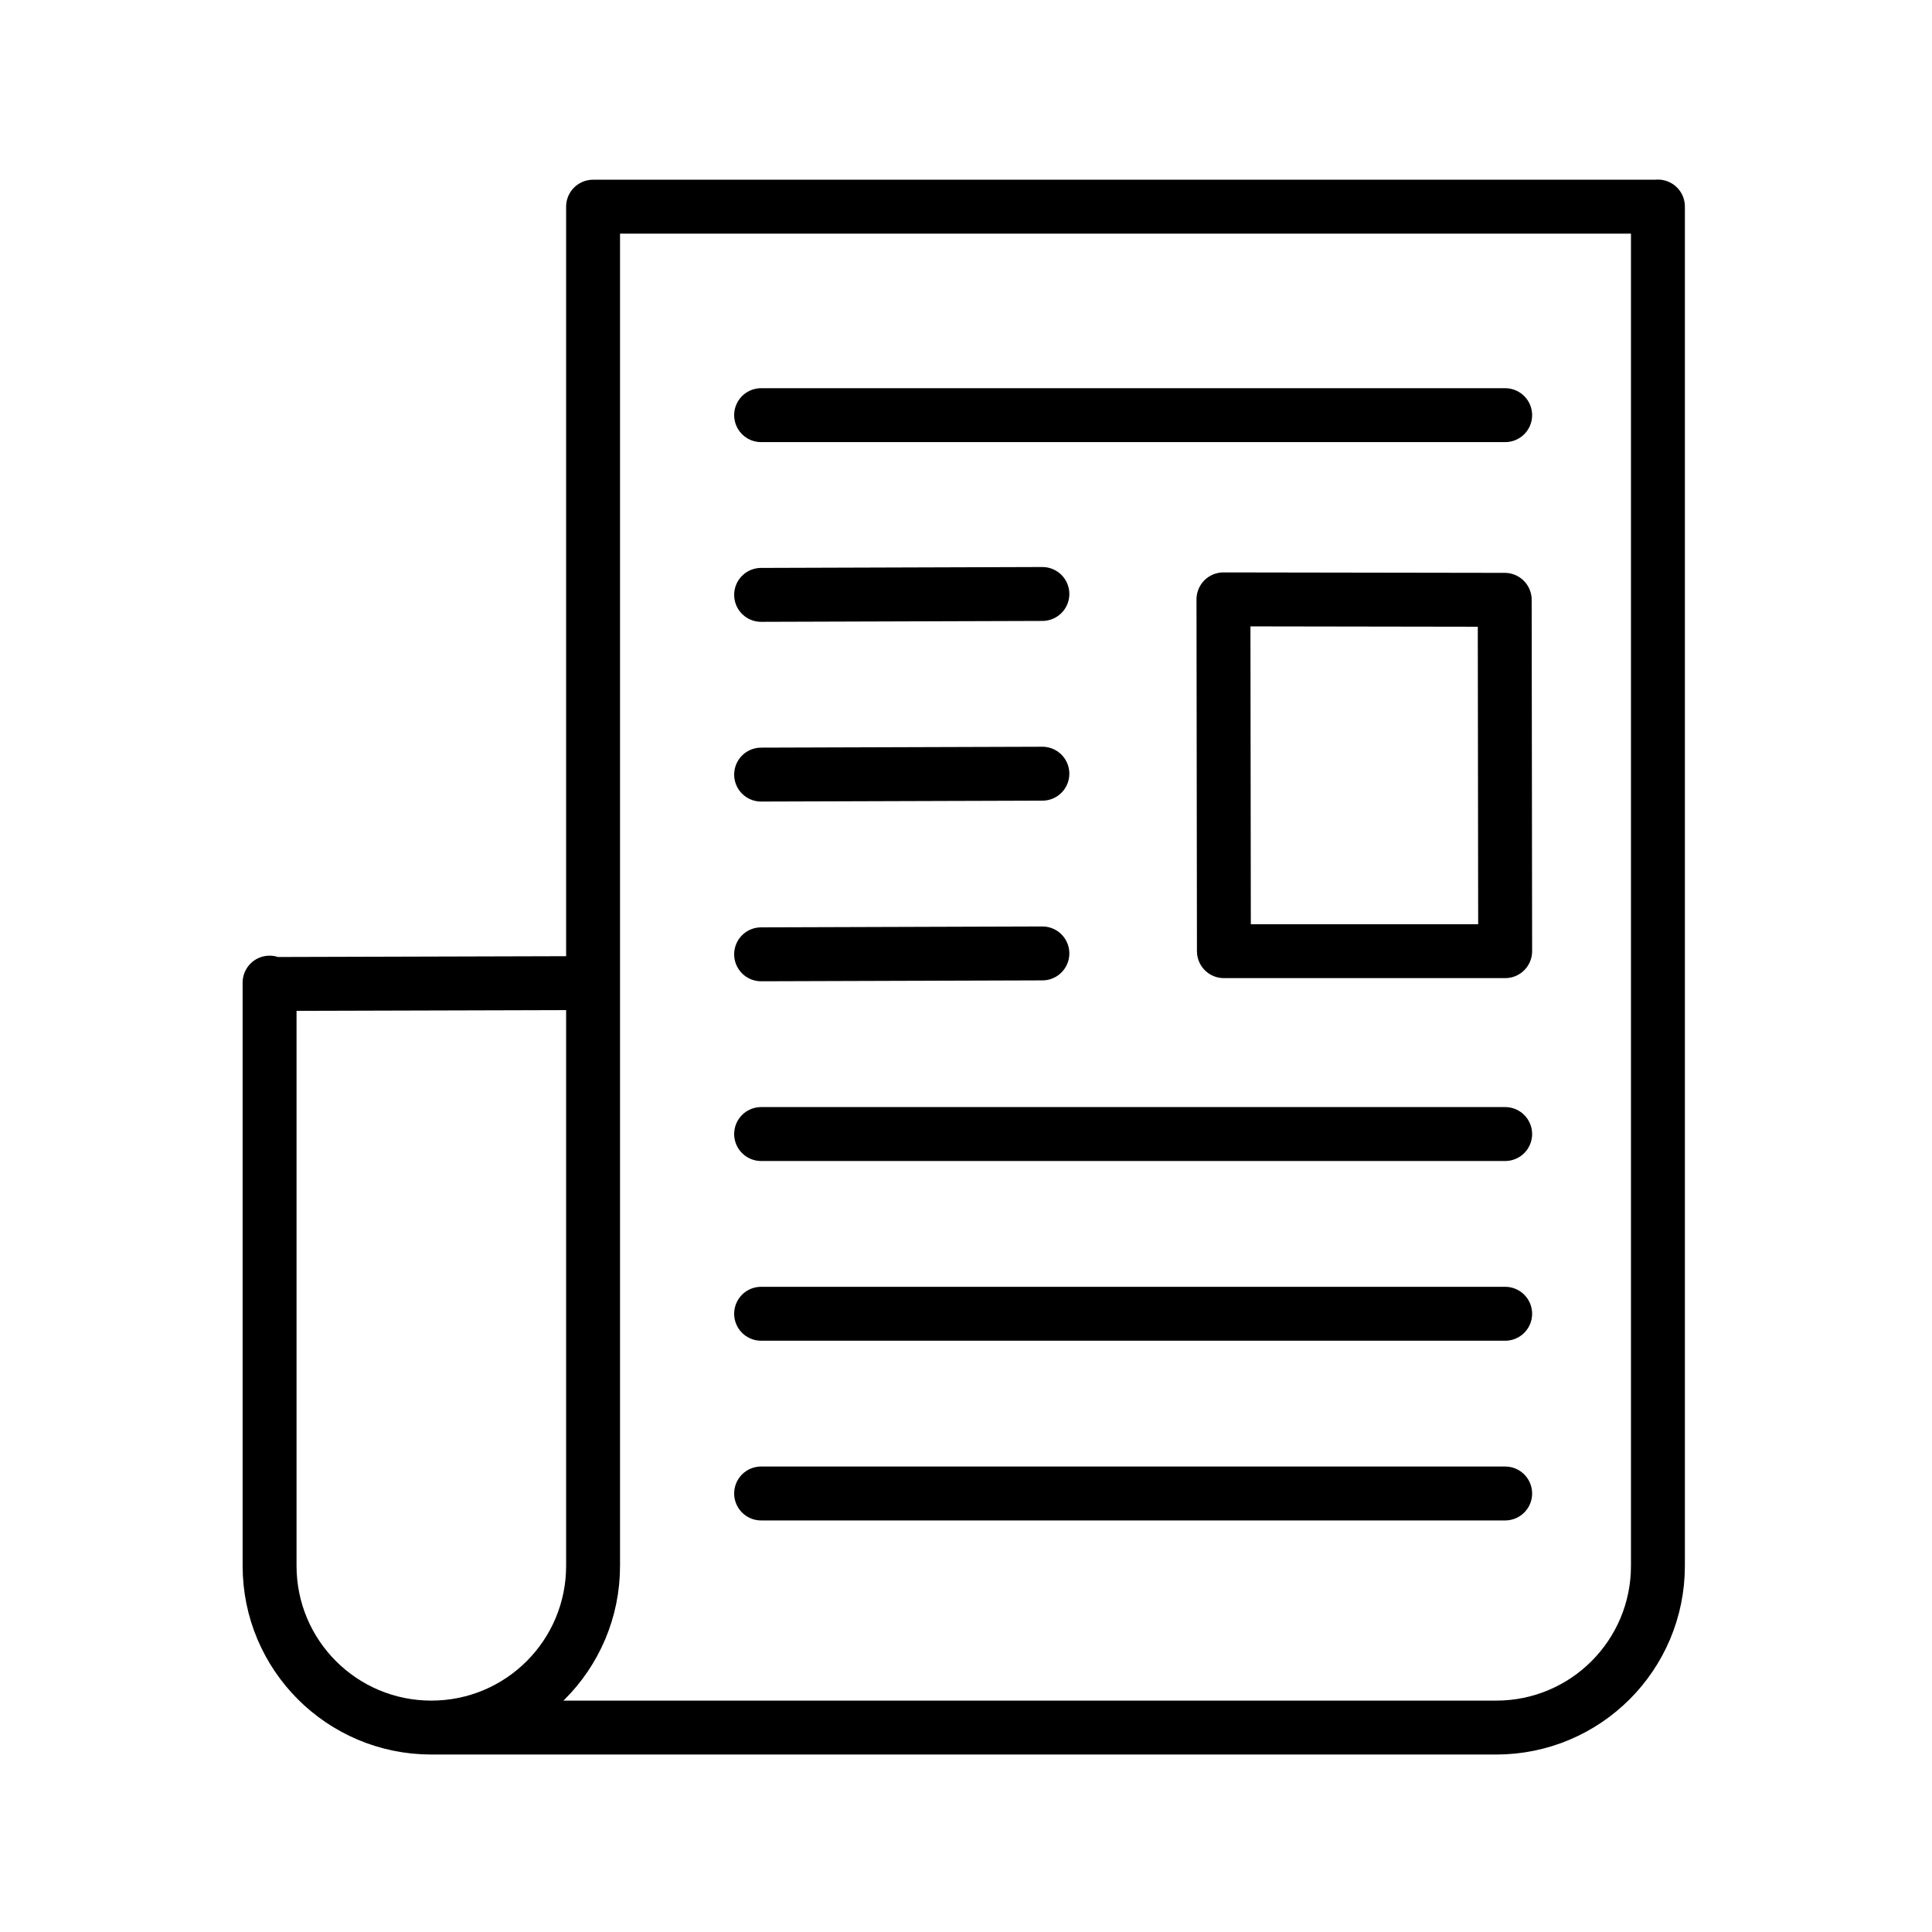
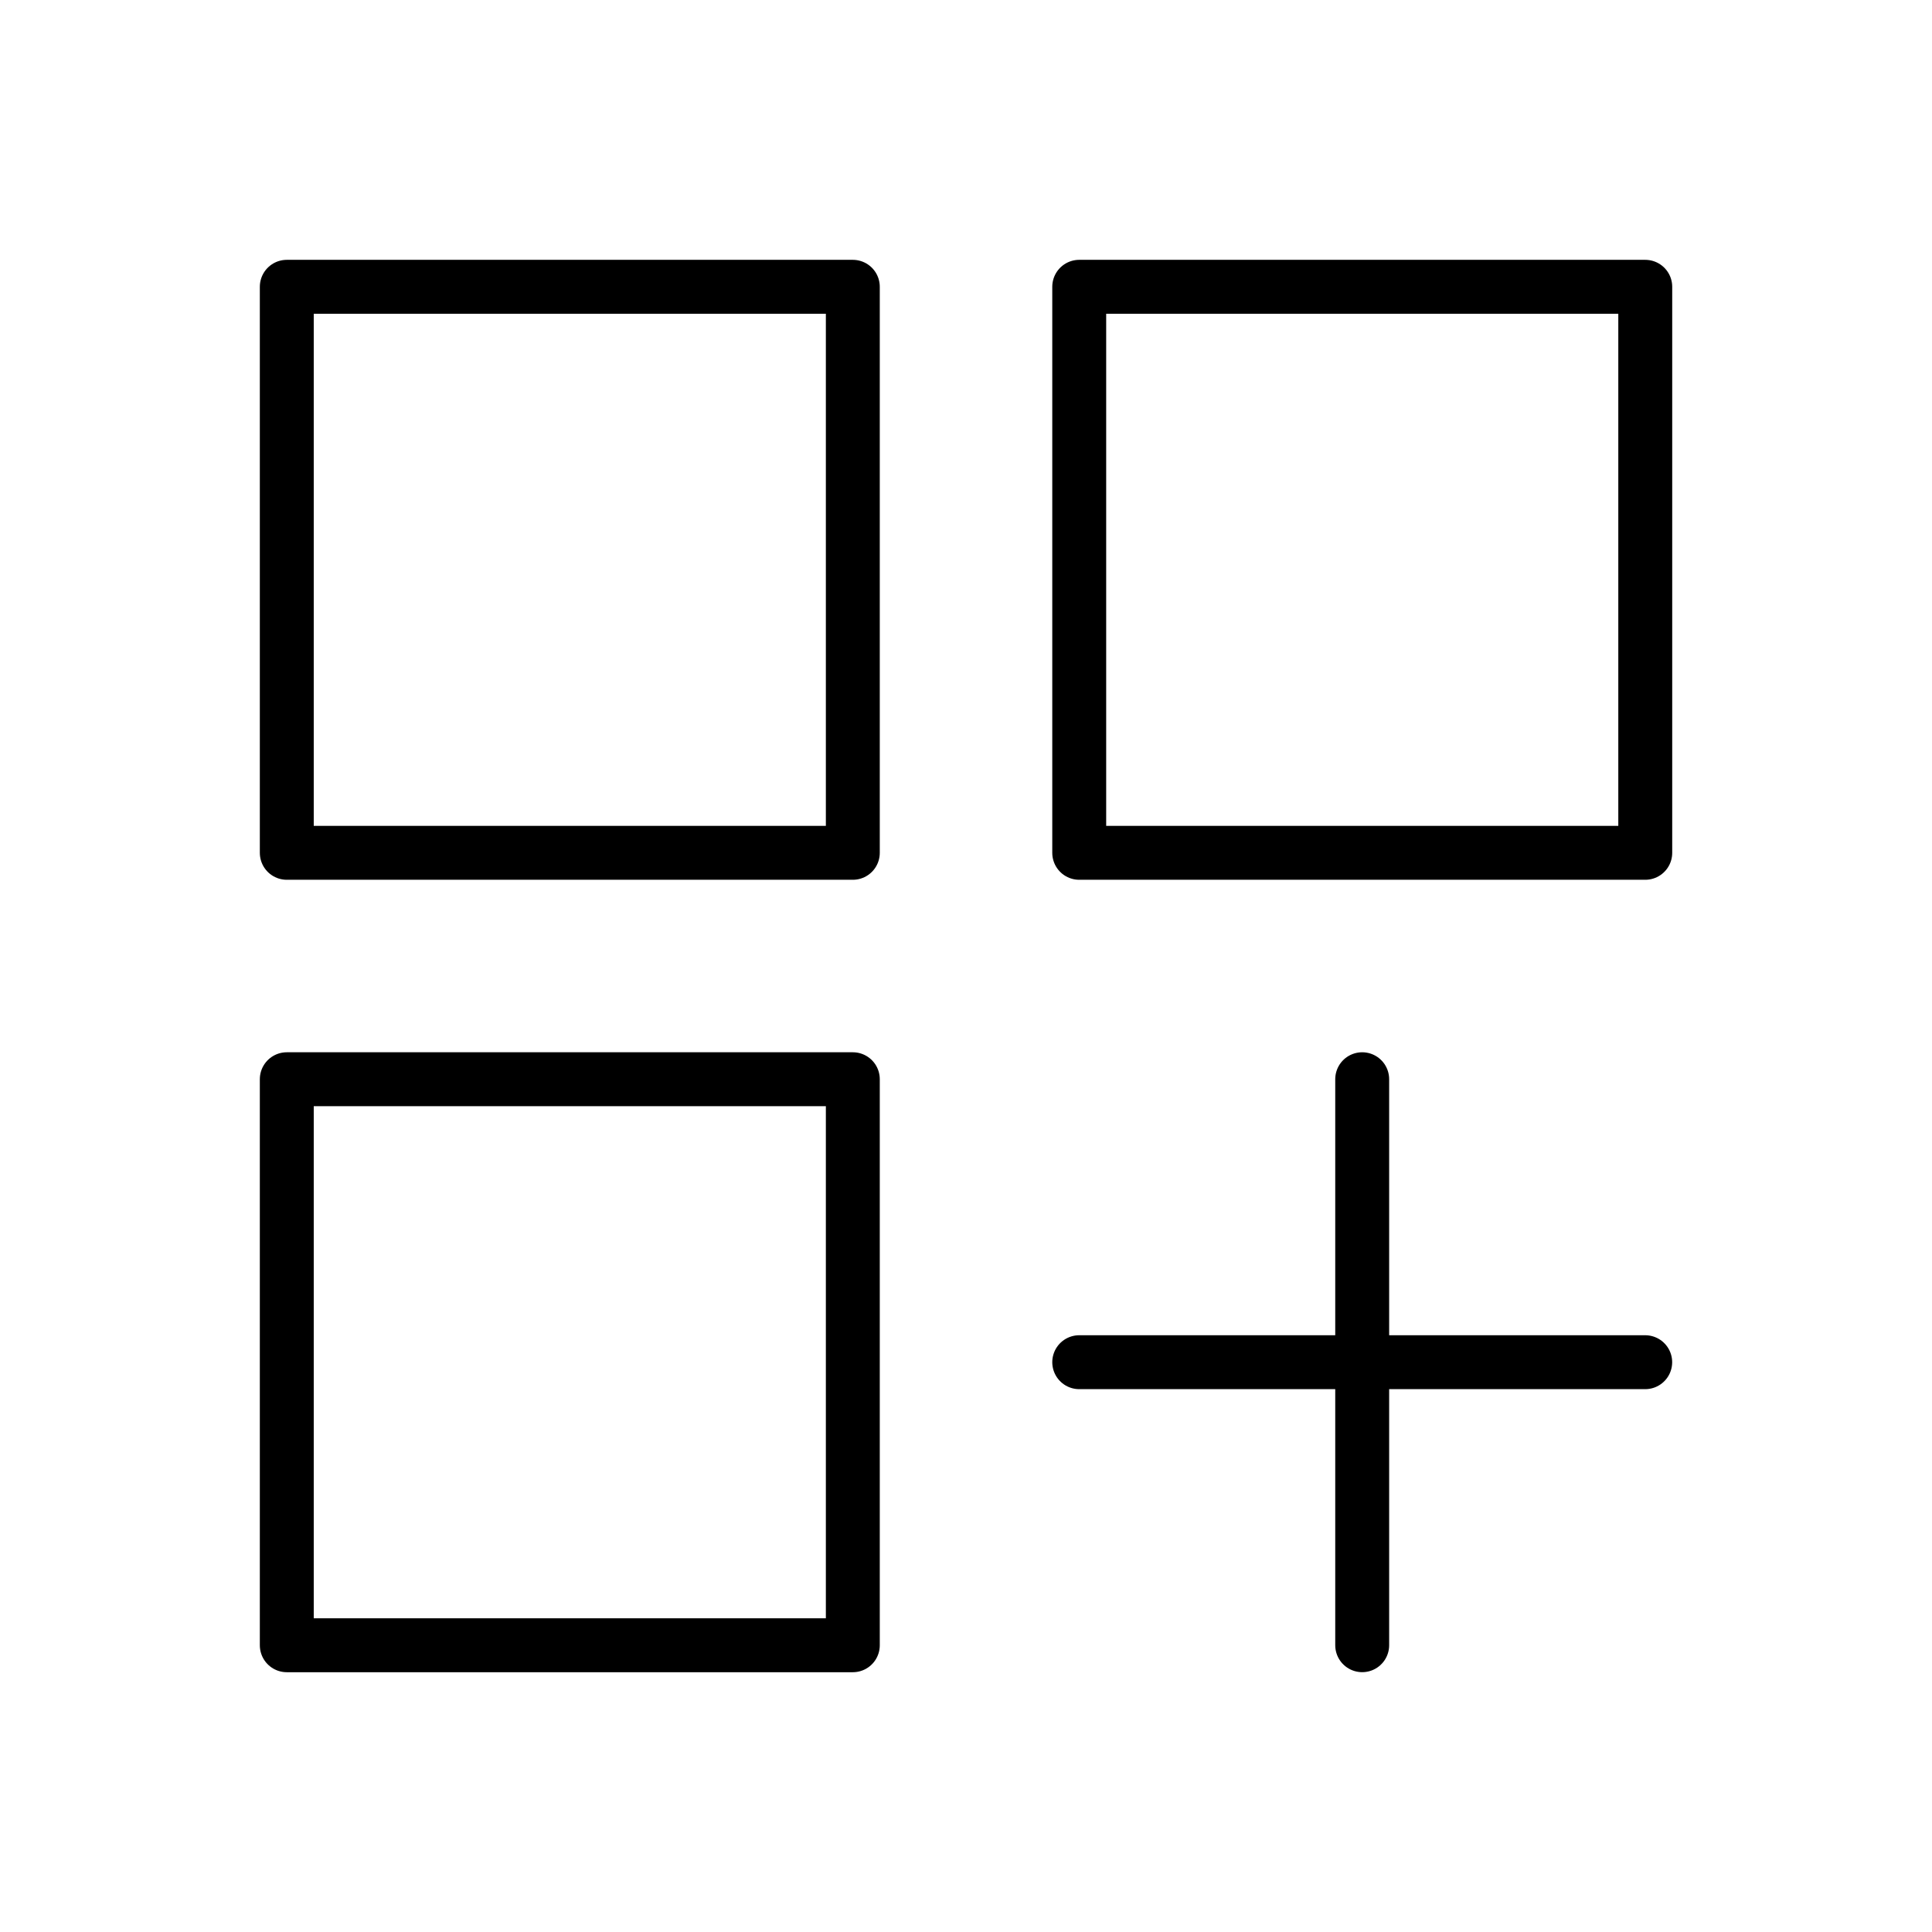
<svg xmlns="http://www.w3.org/2000/svg" width="430" height="430" fill="none" viewBox="0 0 430 430">
-   <path stroke="#000" stroke-linecap="round" stroke-linejoin="round" stroke-width="12" d="M169.4 92.4H335m-165.6 160H335m-165.6 40H335m-165.6 40H335m-165.6-200 62.6-.2m-62.6 40.2 62.6-.2m-62.6 40.2 62.6-.2m40.3-78.8.1 78.3H335l-.1-78.2zM132 46v302.5c0 19.9-16.1 36-36 36s-36-16.1-36-36V218.7M369 46c0 .1 0-.1 0 0v302.5c0 19.9-16.1 36-36 36h-.3M132 218.8l-71.6.2m272.3 165.5H96M369 46H132" />
+   <path stroke="#000" stroke-linecap="round" stroke-linejoin="round" stroke-width="12" d="M189.81 63.83H63.83v125.98h125.98zm176.37 0H240.2v125.98h125.98zM189.81 240.2H63.83v125.98h125.98zm113.37 0v125.97m62.99-62.99H240.2" />
</svg>
